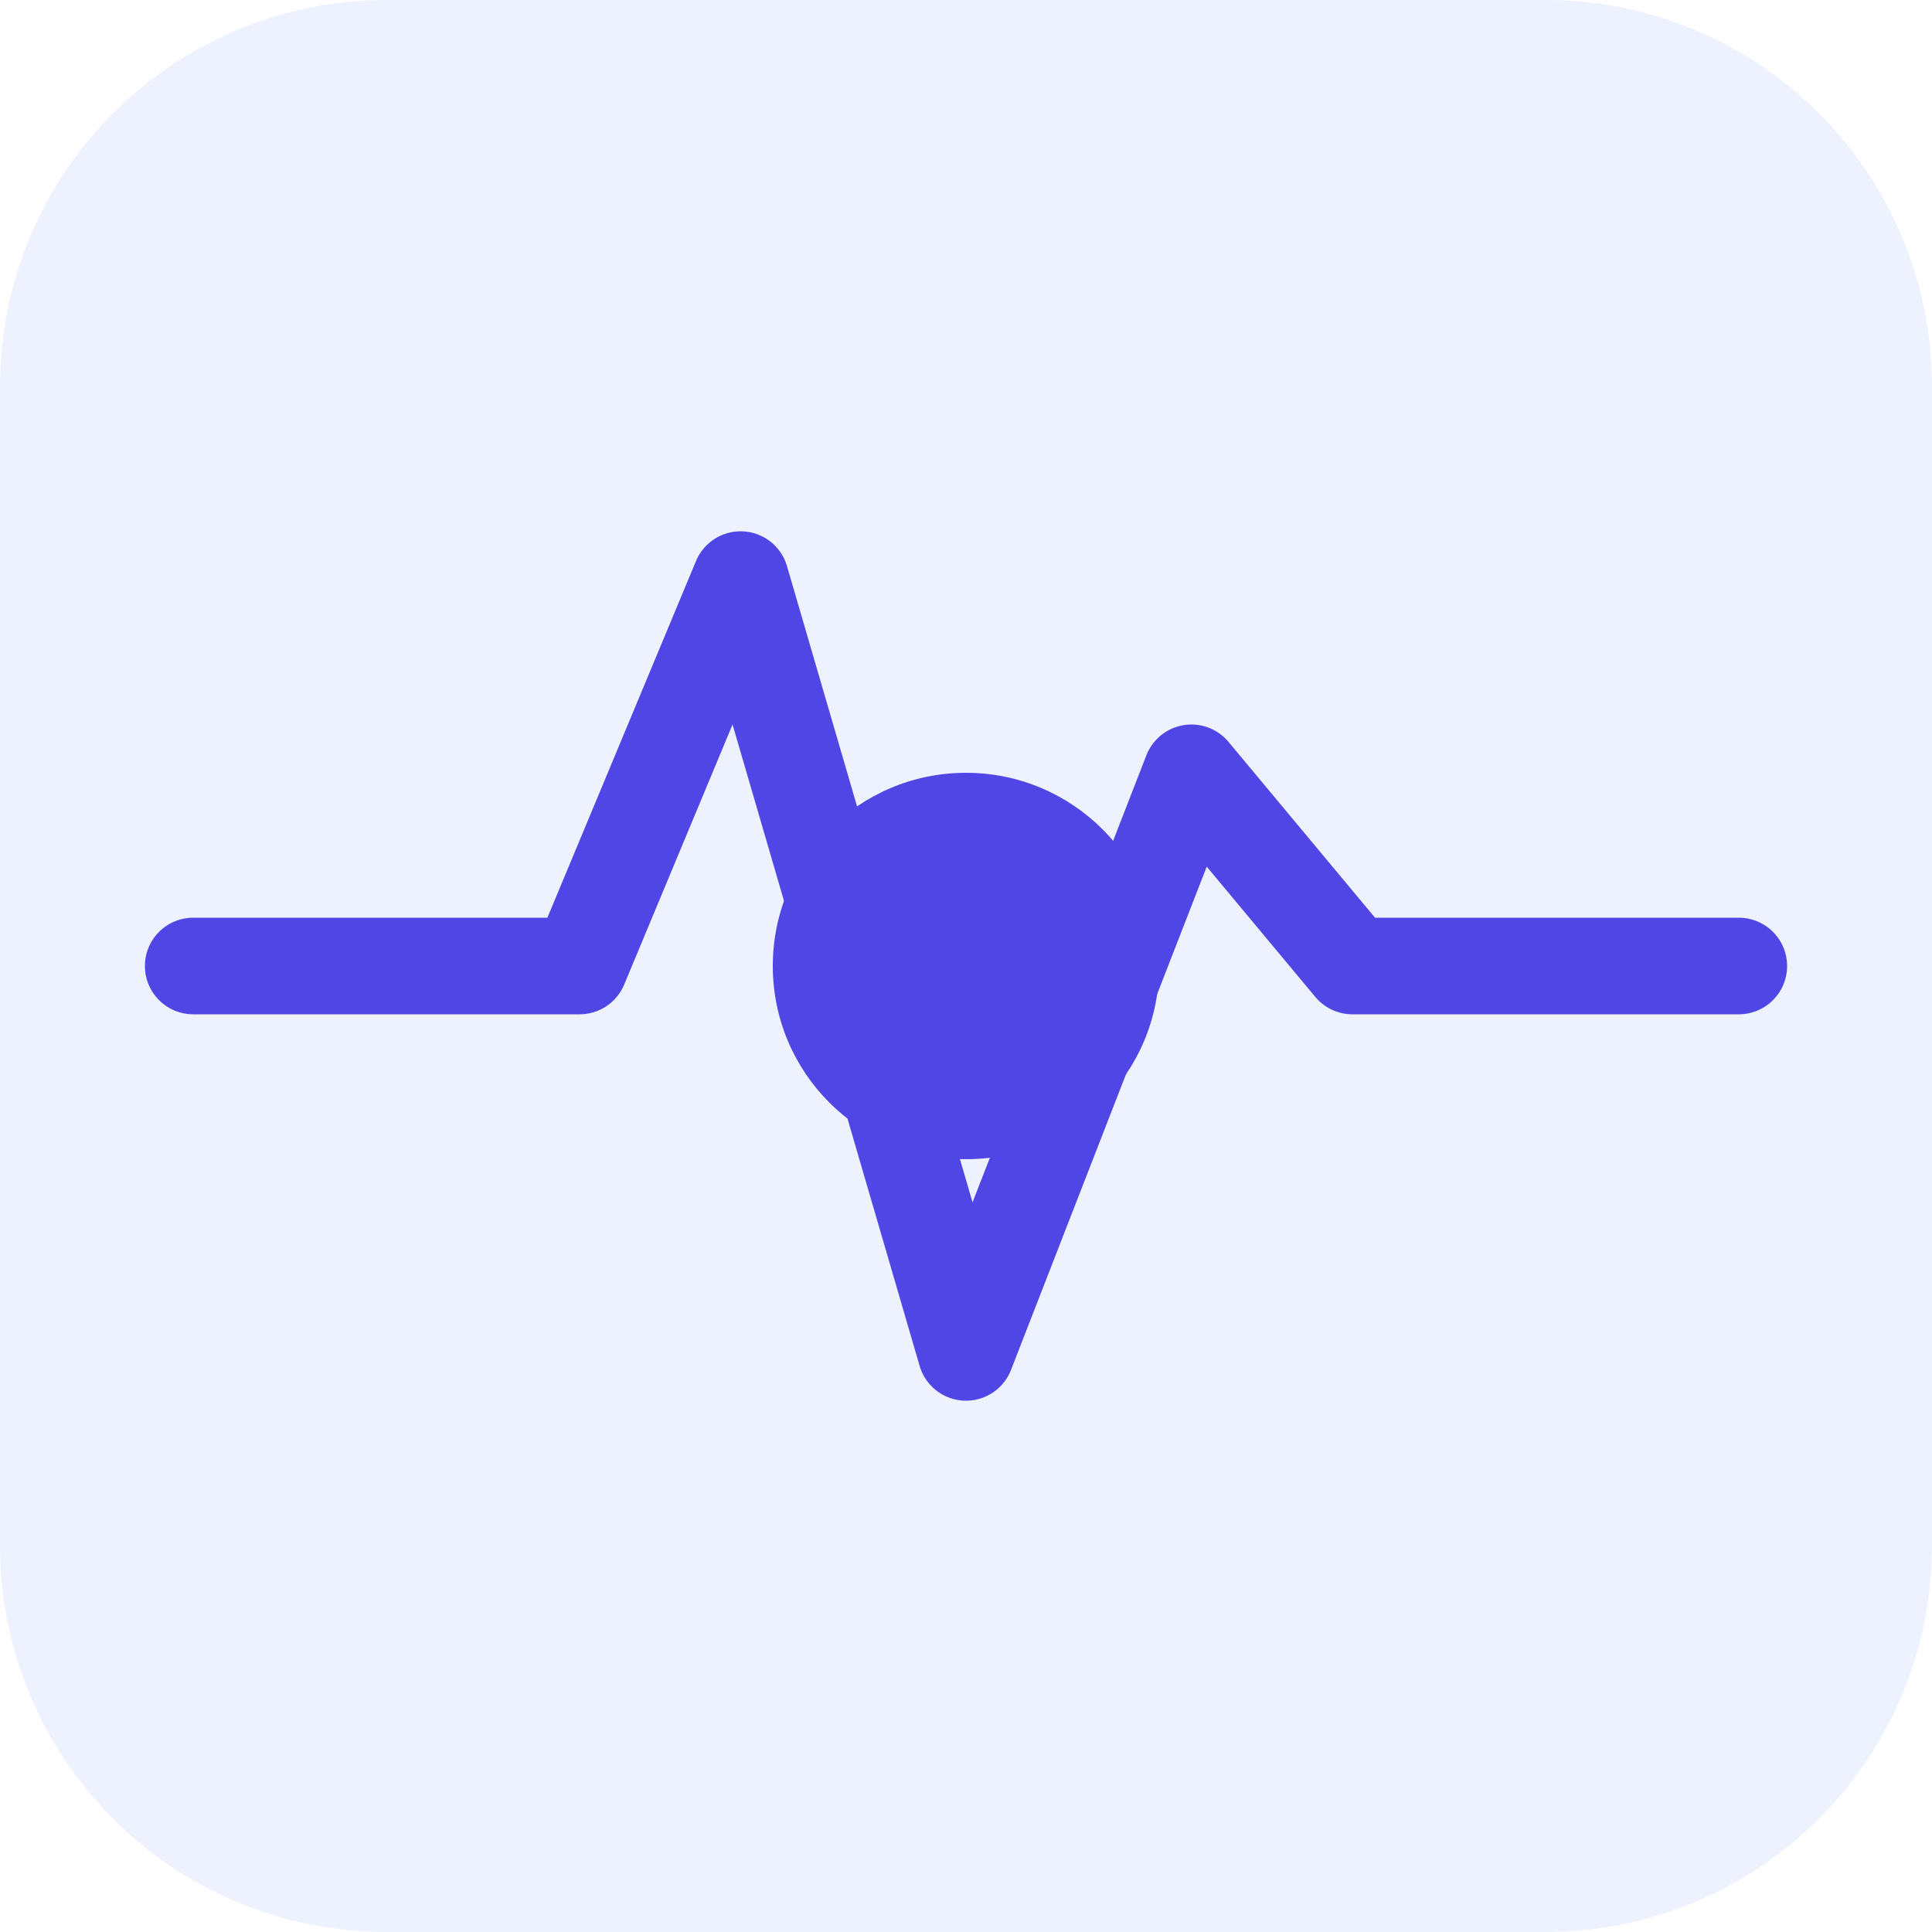
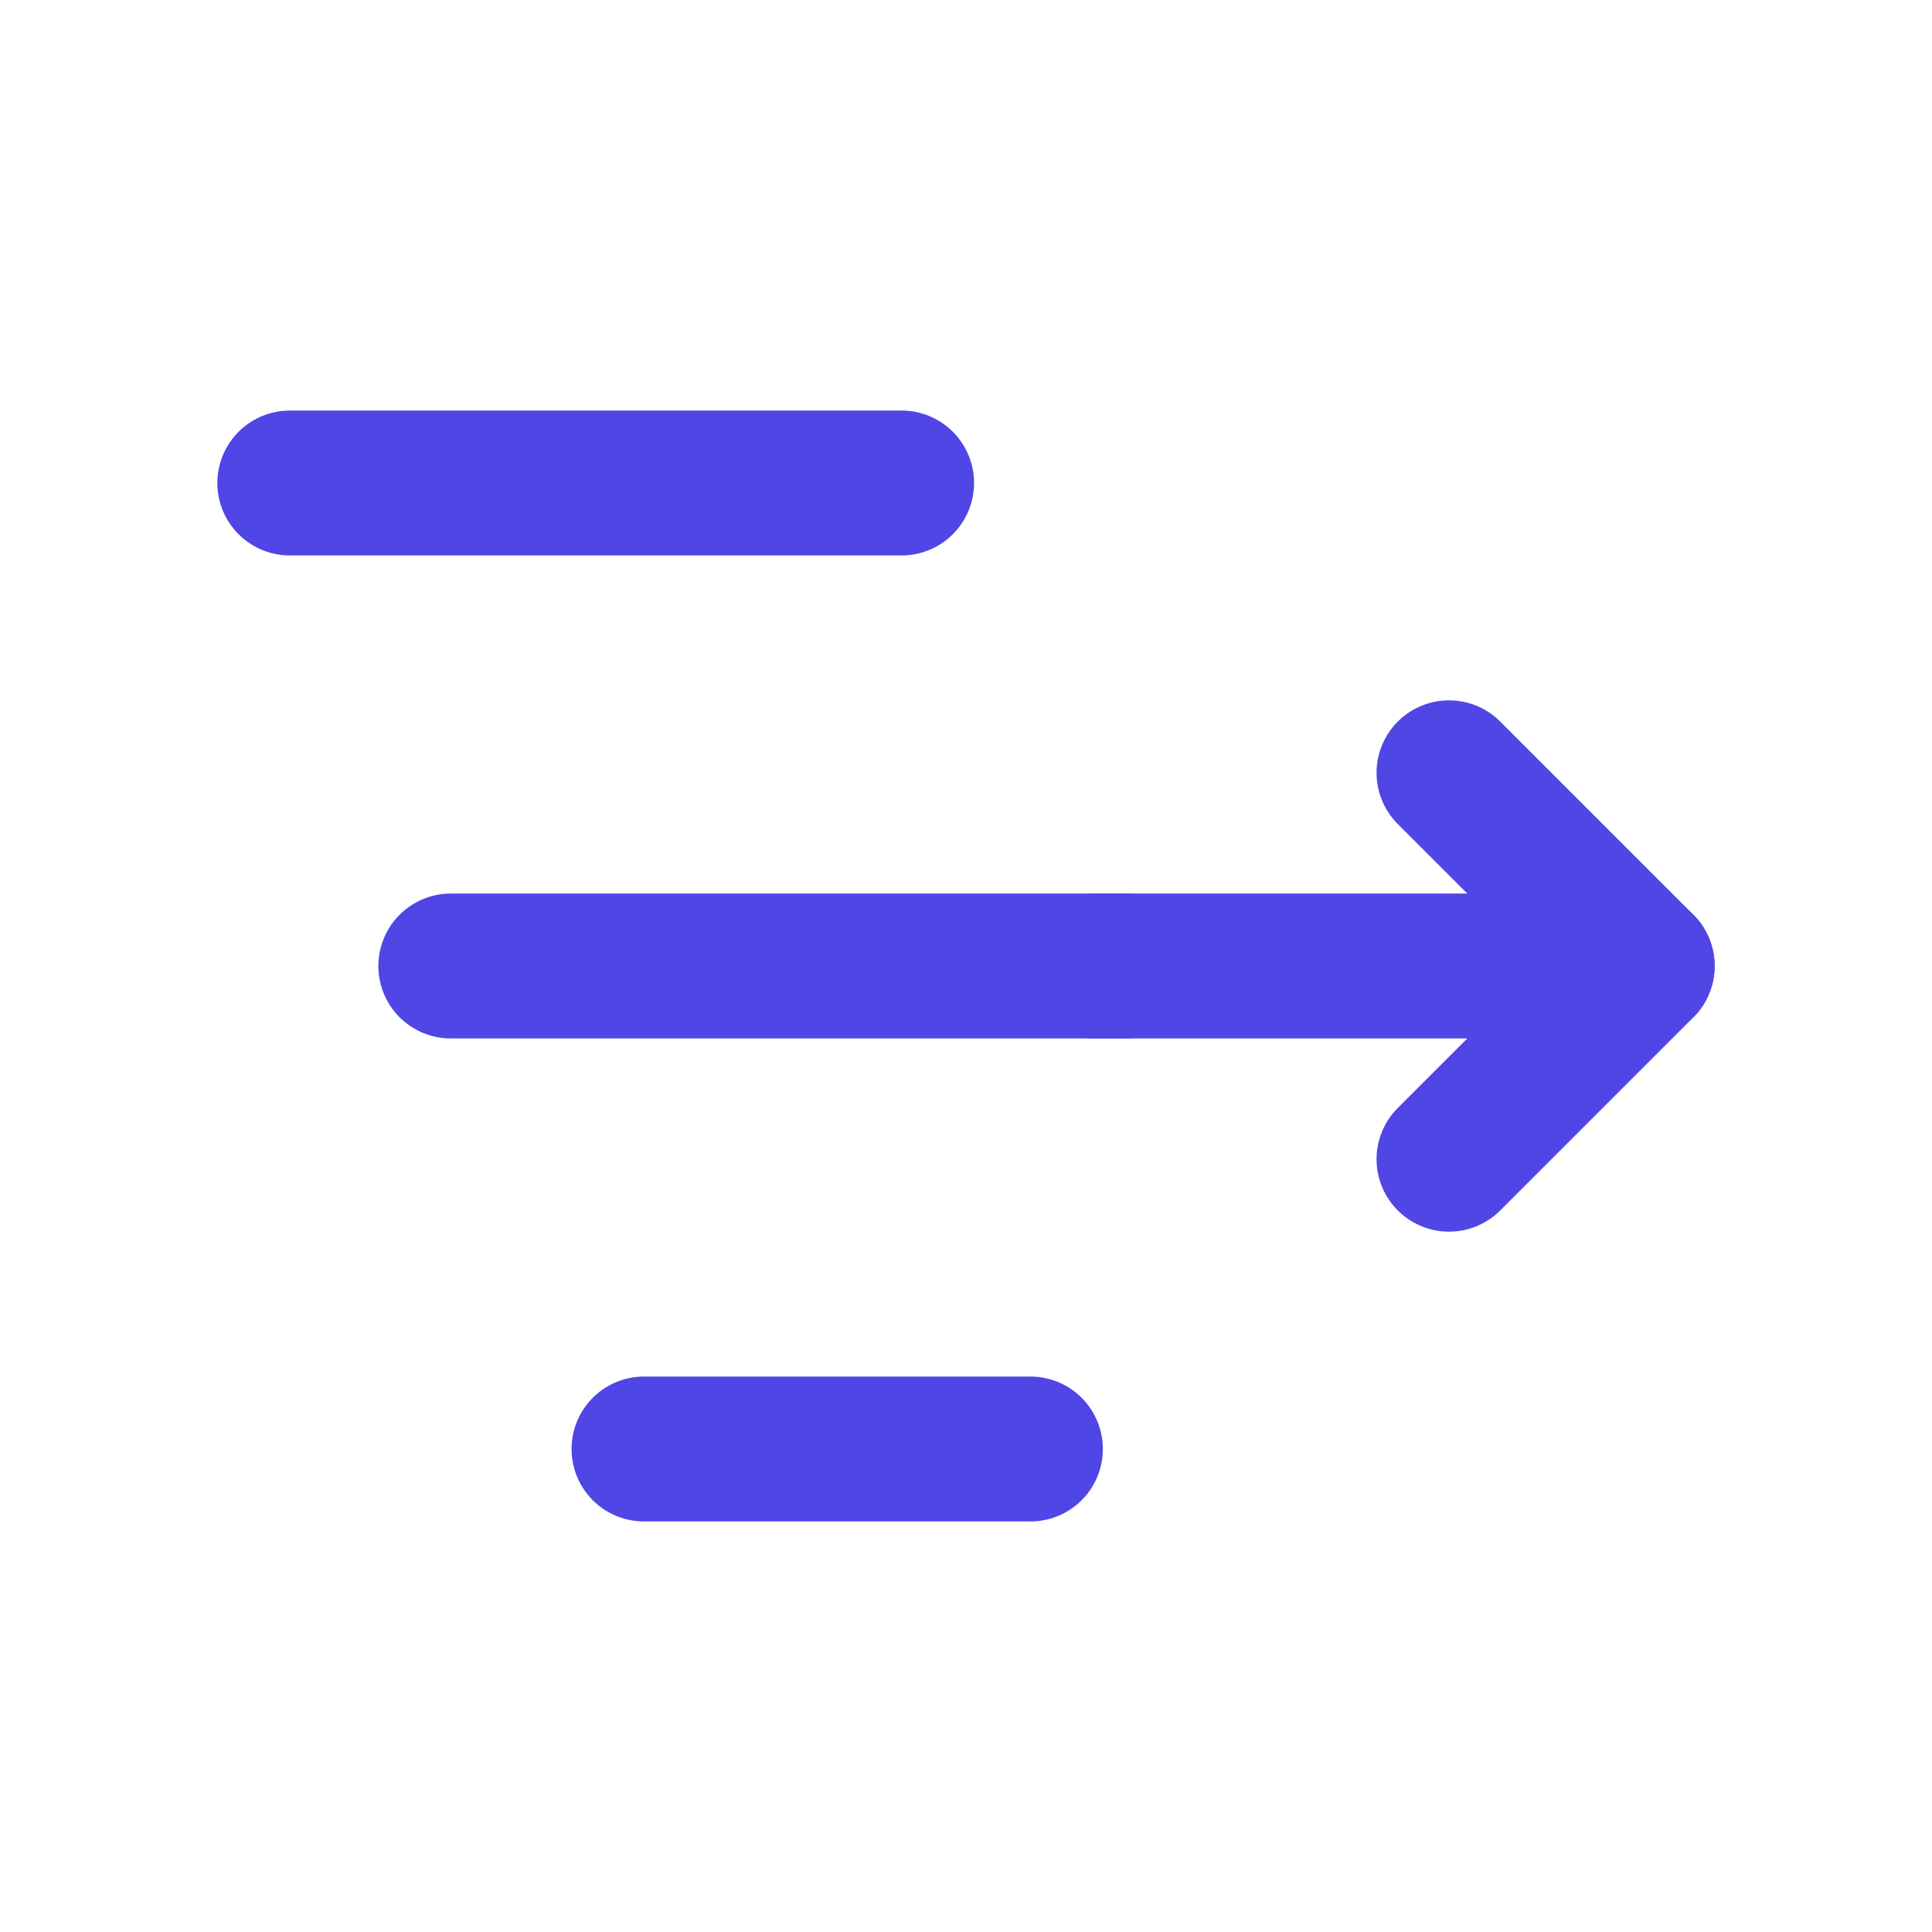
<svg xmlns="http://www.w3.org/2000/svg" width="60" height="60" viewBox="0 0 60 60" fill="none">
-   <rect width="60" height="60" rx="12" fill="#EEF2FF" />
-   <circle cx="30" cy="30" r="6" fill="#4F46E5" />
-   <path d="M6 30H18L23 18L30 42L37 24L42 30H54" stroke="#4F46E5" stroke-width="3" stroke-linecap="round" stroke-linejoin="round" fill="none" />
+   <g stroke="#4F46E5" stroke-width="4.5" stroke-linecap="round" stroke-linejoin="round">
+     <path d="M9 15H28" />
+     <path d="M14 30H35" />
+     <path d="M20 45H32" />
+     <path d="M34 30H51" />
+     <path d="M45 24L51 30L45 36" />
+   </g>
</svg>
